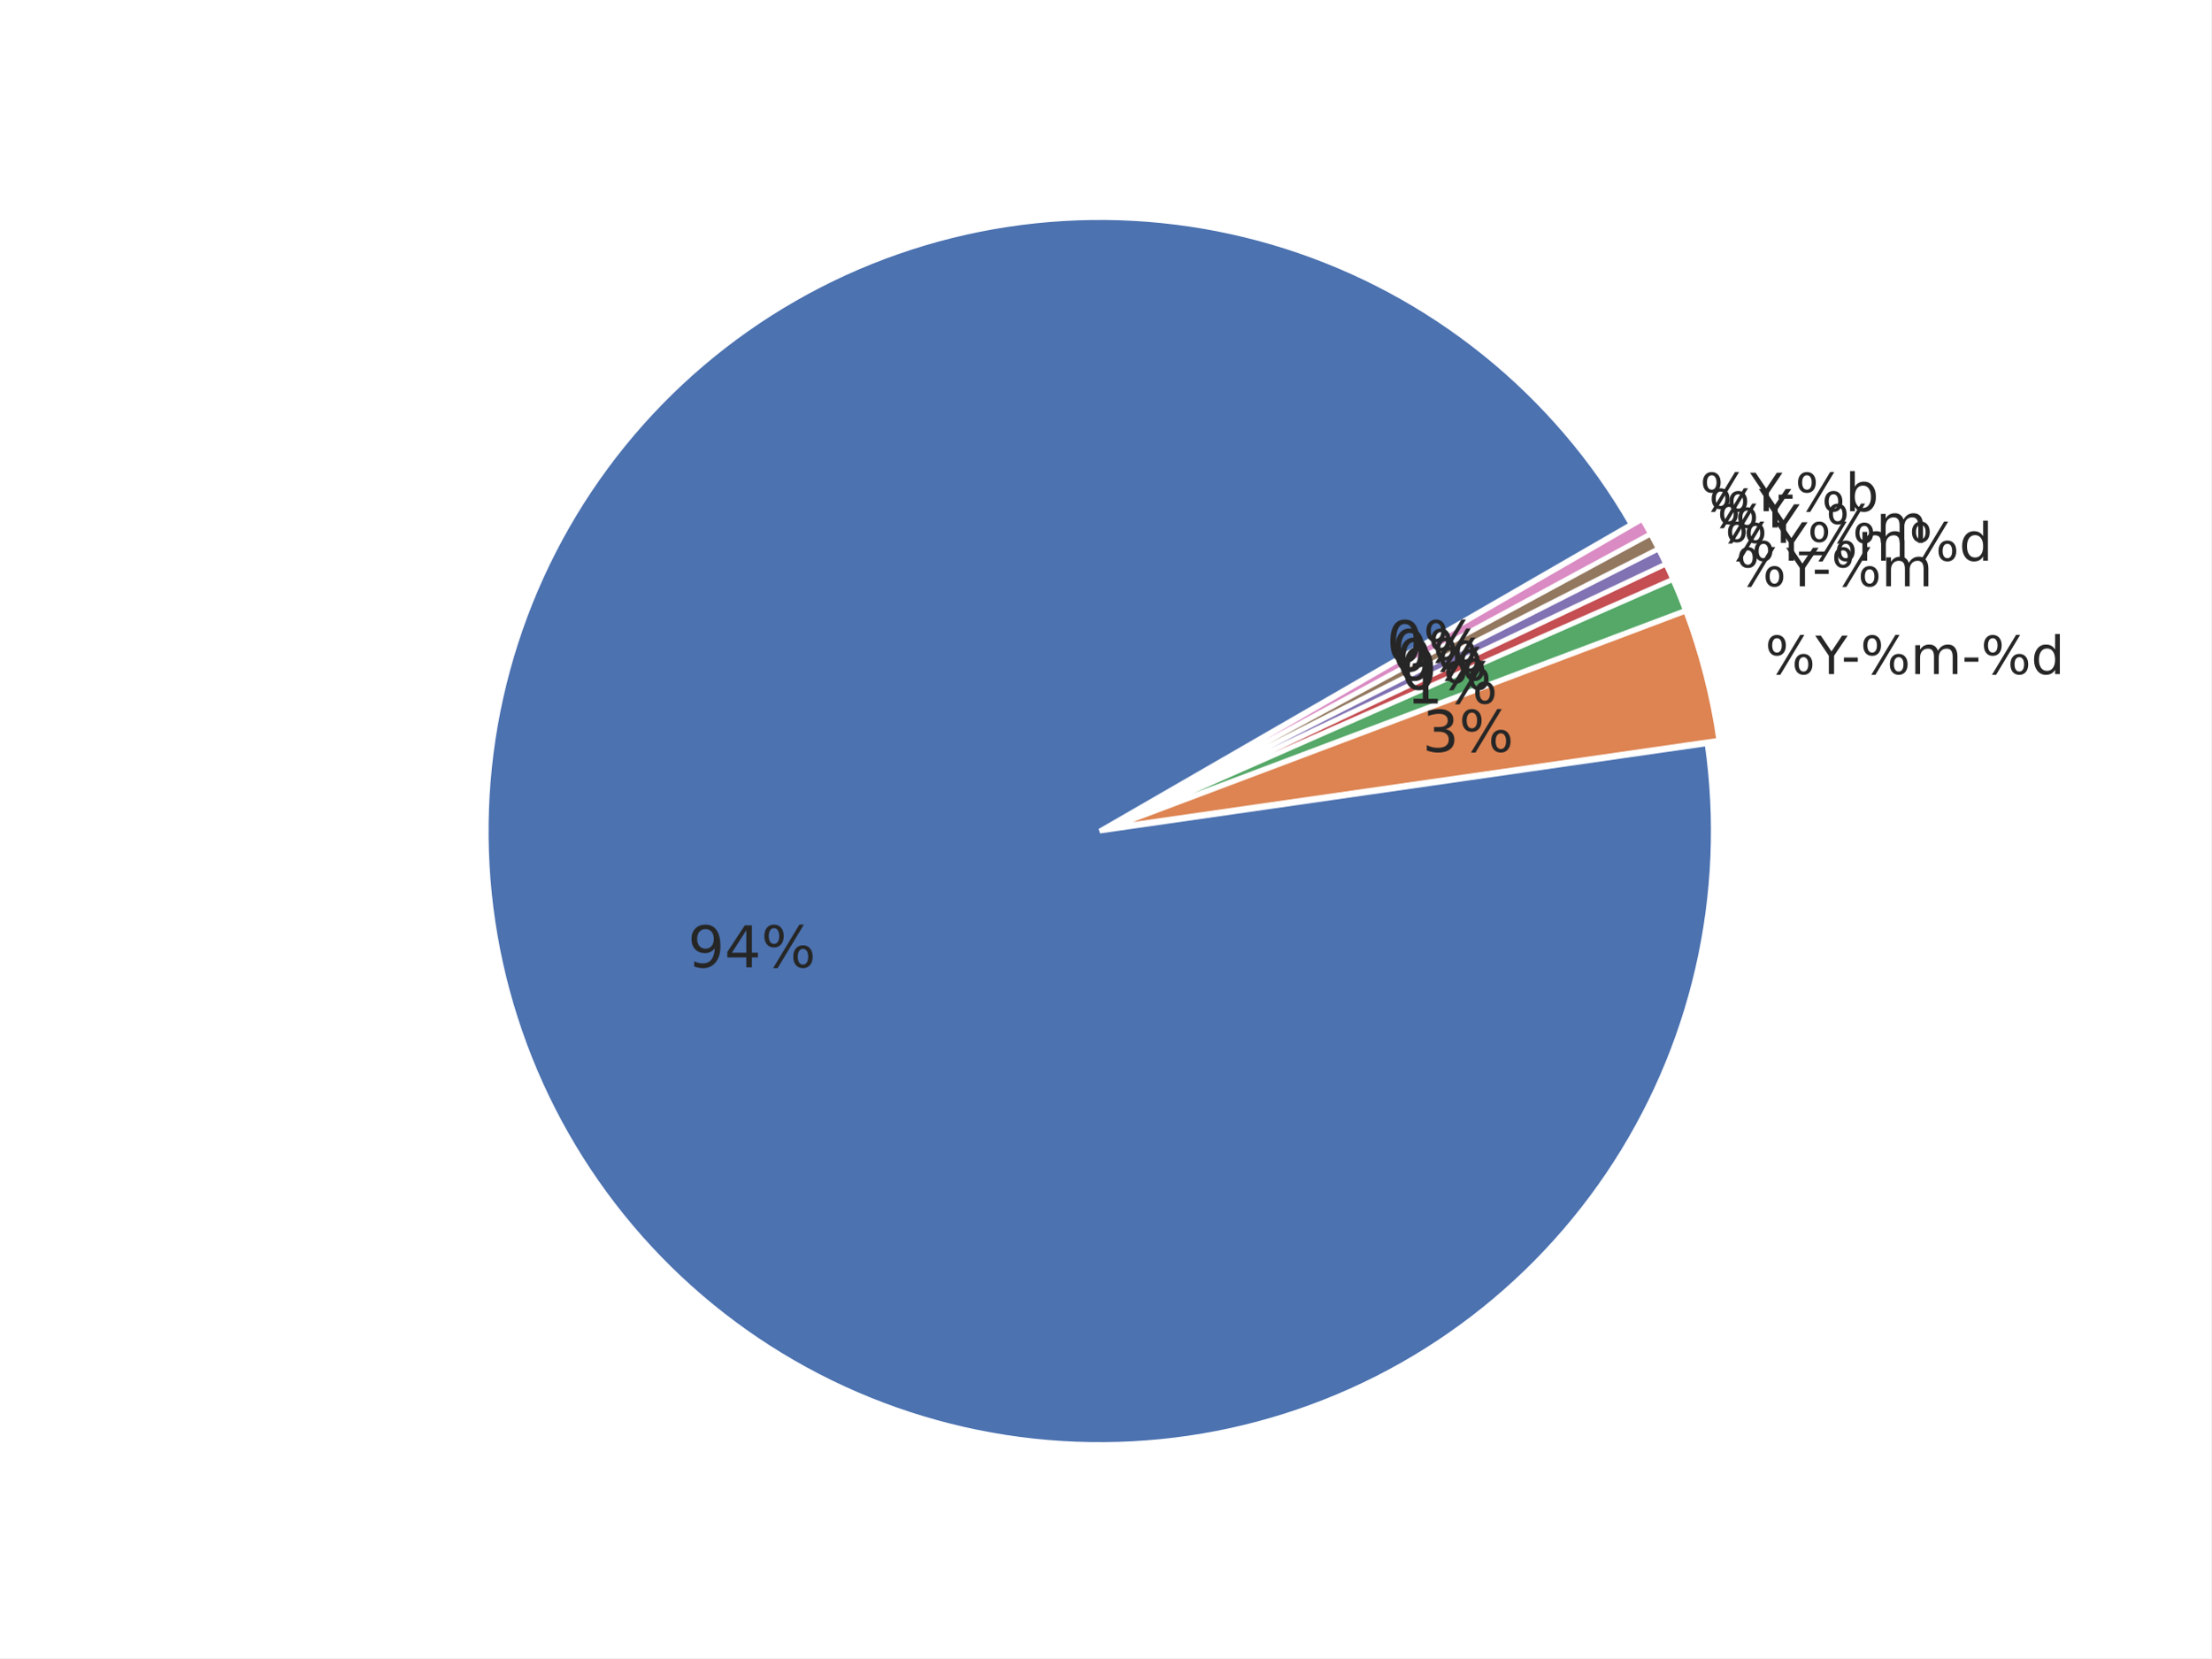
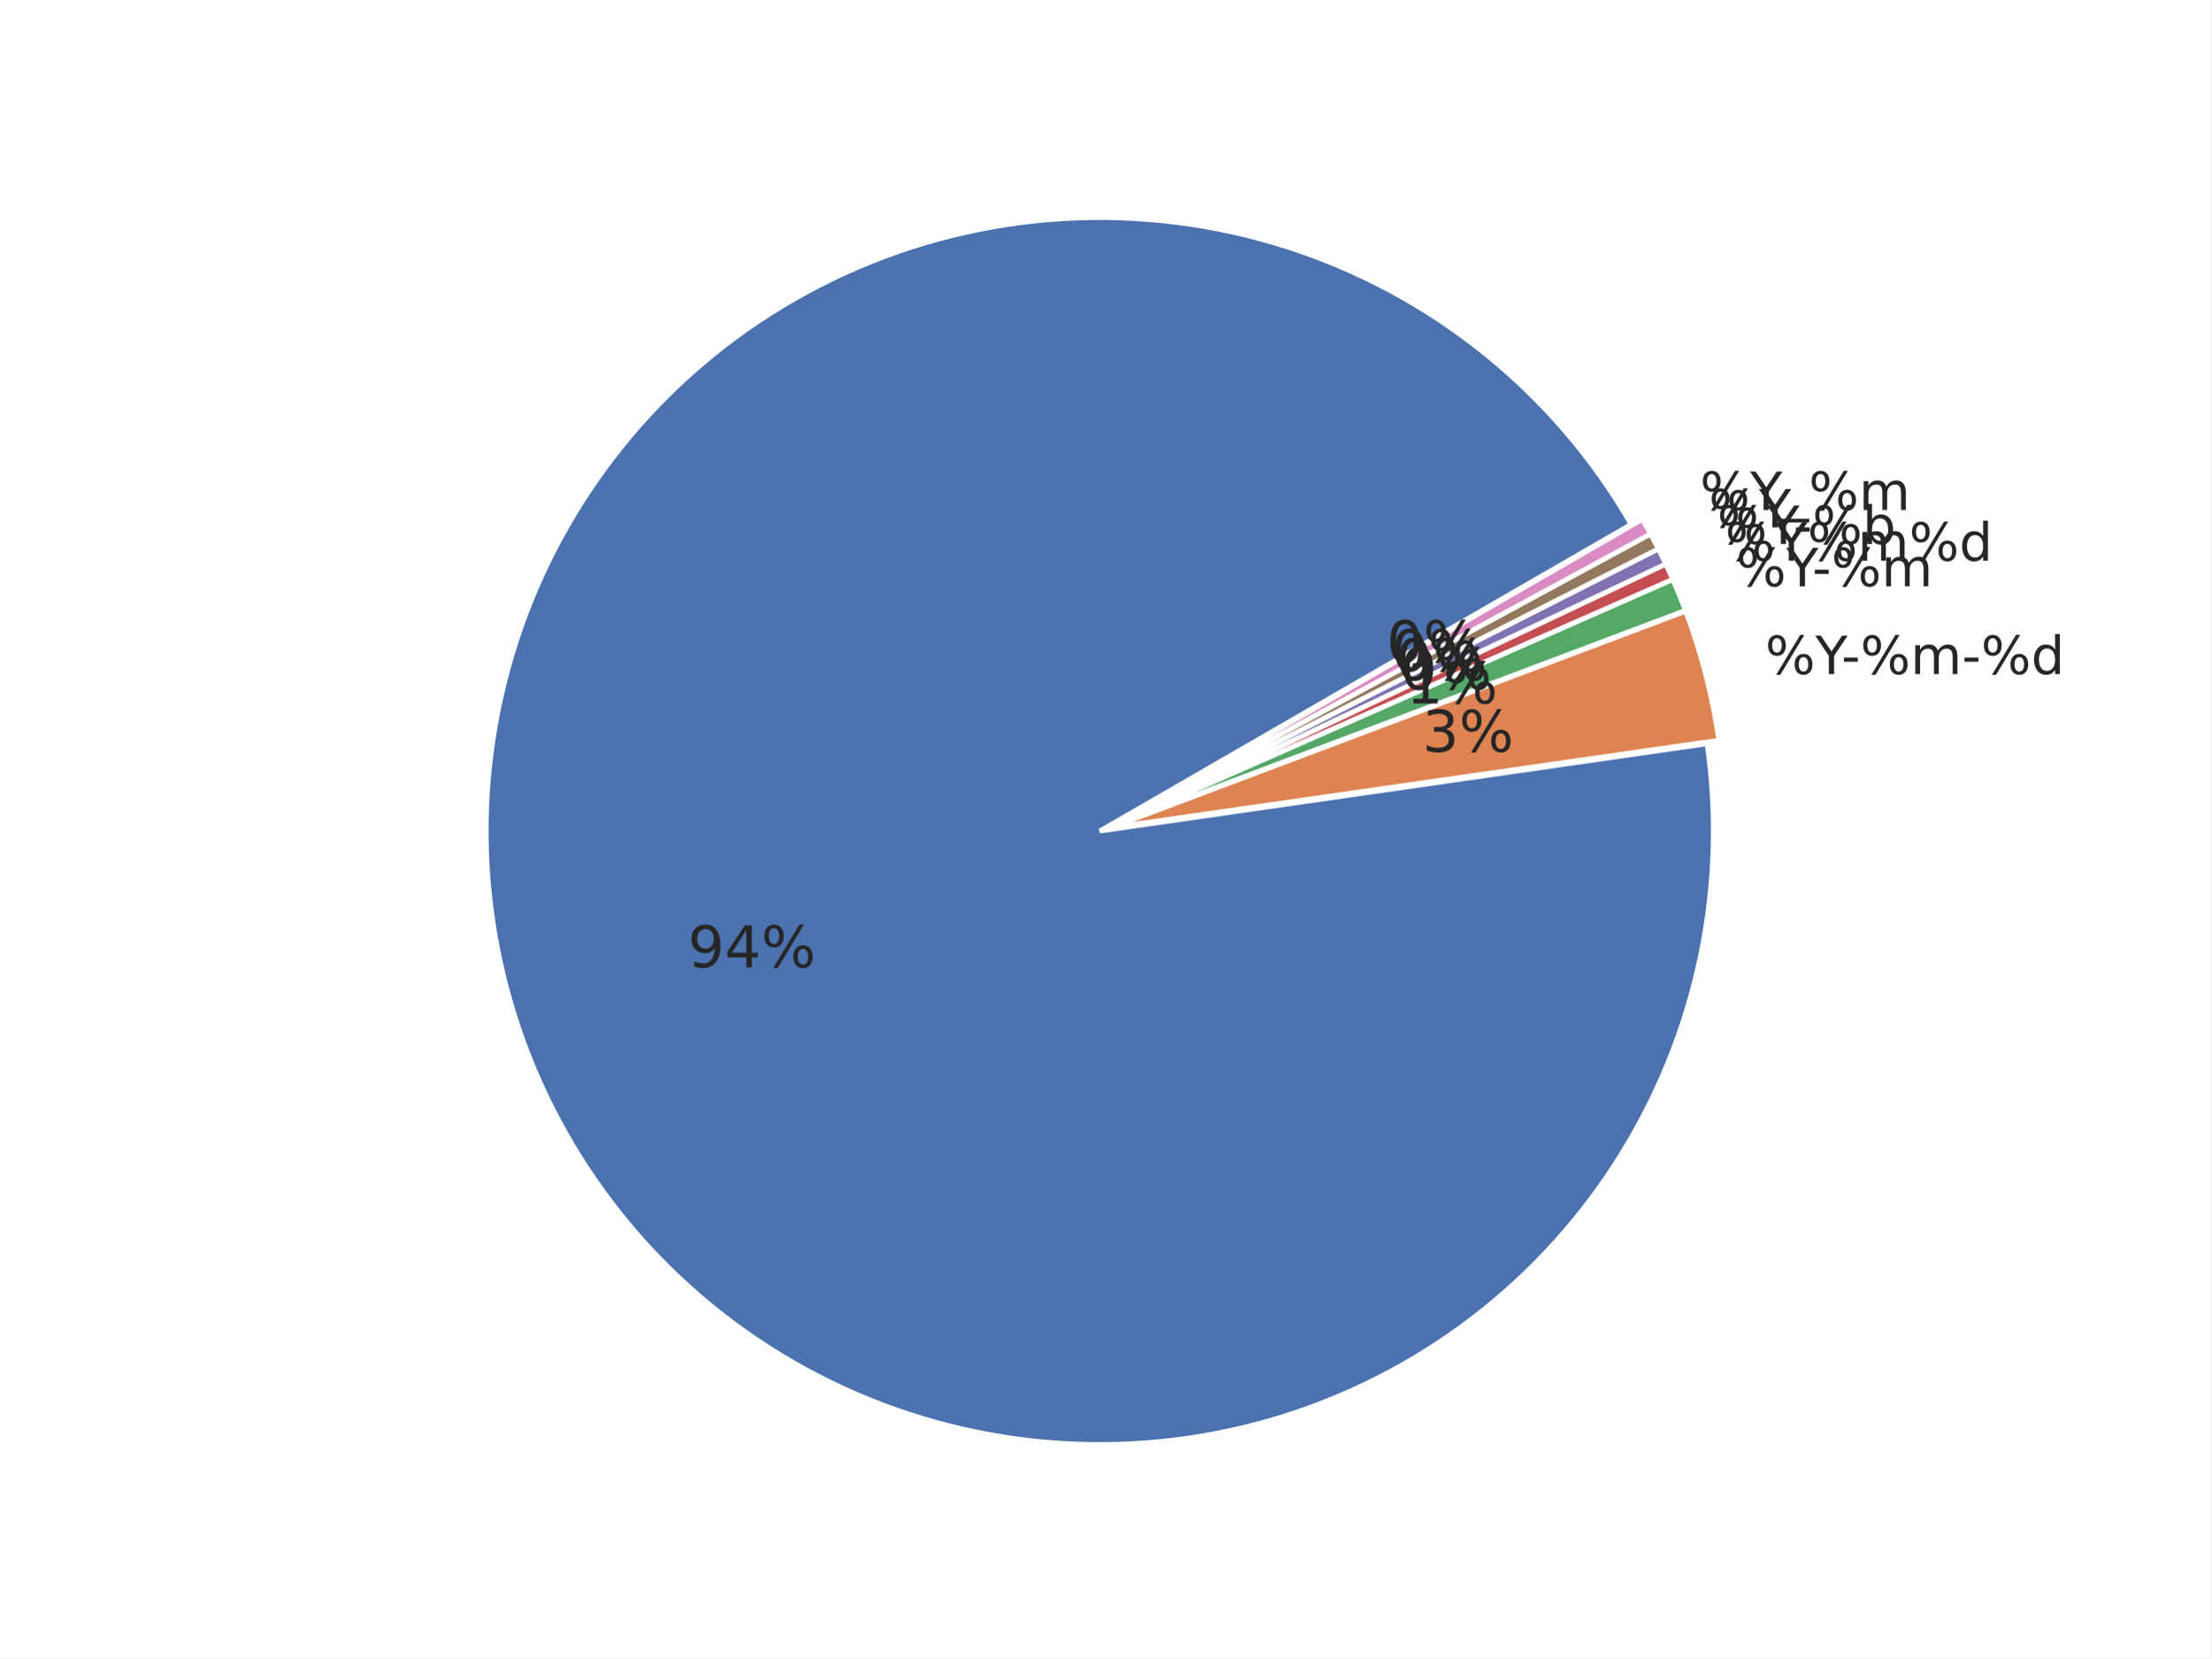
<svg xmlns="http://www.w3.org/2000/svg" xmlns:xlink="http://www.w3.org/1999/xlink" width="460.8pt" height="345.6pt" viewBox="0 0 460.8 345.6" version="1.1">
  <defs>
    <style type="text/css">*{stroke-linejoin: round; stroke-linecap: butt}</style>
  </defs>
  <g id="figure_1">
    <g id="patch_1">
      <path d="M 0 345.6  L 460.8 345.6  L 460.8 0  L 0 0  z " style="fill: #ffffff" />
    </g>
    <g id="axes_1">
      <g id="matplotlib.axis_1" />
      <g id="matplotlib.axis_2" />
      <g id="patch_2">
        <path d="M 339.932 109.282  C 332.048 95.626 321.705 83.546 309.427 73.652  C 297.149 63.758 283.147 56.219 268.127 51.418  C 253.107 46.617 237.328 44.635 221.588 45.573  C 205.847 46.51 190.415 50.351 176.072 56.902  C 161.728 63.452 148.719 72.6 137.703 83.881  C 126.686 95.163 117.851 108.386 111.644 122.881  C 105.437 137.377 101.964 152.896 101.401 168.654  C 100.838 184.413 103.195 200.14 108.352 215.041  C 113.51 229.942 121.379 243.762 131.563 255.801  C 141.746 267.84 154.069 277.892 167.909 285.449  C 181.749 293.006 196.867 297.938 212.501 299.996  C 228.134 302.054 244.015 301.203 259.339 297.486  C 274.662 293.768 289.167 287.248 302.12 278.255  C 315.072 269.262 326.25 257.95 335.089 244.891  C 343.927 231.833 350.274 217.251 353.809 201.884  C 357.344 186.517 358.006 170.628 355.762 155.02  L 229.192 173.218  z " style="fill: #4c72b0; stroke: #ffffff; stroke-linejoin: miter" />
      </g>
      <g id="patch_3">
        <path d="M 358.209 154.284  C 357.549 149.692 356.639 145.14 355.484 140.648  C 354.33 136.155 352.931 131.729 351.295 127.388  L 231.638 172.482  z " style="fill: #dd8452; stroke: #ffffff; stroke-linejoin: miter" />
      </g>
      <g id="patch_4">
        <path d="M 351.241 127.223  C 350.832 126.138 350.408 125.059 349.97 123.985  C 349.532 122.912 349.079 121.845 348.612 120.783  L 231.584 172.317  z " style="fill: #55a868; stroke: #ffffff; stroke-linejoin: miter" />
      </g>
      <g id="patch_5">
        <path d="M 348.591 120.736  C 348.358 120.205 348.12 119.676 347.88 119.149  C 347.639 118.622 347.394 118.096 347.146 117.572  L 231.563 172.269  z " style="fill: #c44e52; stroke: #ffffff; stroke-linejoin: miter" />
      </g>
      <g id="patch_6">
        <path d="M 347.132 117.54  C 346.884 117.016 346.632 116.494 346.377 115.974  C 346.122 115.453 345.863 114.934 345.601 114.417  L 231.548 172.237  z " style="fill: #8172b3; stroke: #ffffff; stroke-linejoin: miter" />
      </g>
      <g id="patch_7">
        <path d="M 345.586 114.386  C 345.323 113.869 345.058 113.354 344.789 112.841  C 344.52 112.327 344.247 111.816 343.971 111.306  L 231.533 172.206  z " style="fill: #937860; stroke: #ffffff; stroke-linejoin: miter" />
      </g>
      <g id="patch_8">
        <path d="M 343.954 111.275  C 343.678 110.766 343.399 110.258 343.116 109.752  C 342.833 109.246 342.546 108.742 342.256 108.24  L 231.516 172.176  z " style="fill: #da8bc3; stroke: #ffffff; stroke-linejoin: miter" />
      </g>
      <g id="text_1">
        <g style="fill: #262626" transform="translate(143.3522 201.6232) scale(0.12 -0.12)">
          <defs>
            <path id="DejaVuSans-39" d="M 703 97  L 703 672  Q 941 559 1184 500  Q 1428 441 1663 441  Q 2288 441 2617 861  Q 2947 1281 2994 2138  Q 2813 1869 2534 1725  Q 2256 1581 1919 1581  Q 1219 1581 811 2004  Q 403 2428 403 3163  Q 403 3881 828 4315  Q 1253 4750 1959 4750  Q 2769 4750 3195 4129  Q 3622 3509 3622 2328  Q 3622 1225 3098 567  Q 2575 -91 1691 -91  Q 1453 -91 1209 -44  Q 966 3 703 97  z M 1959 2075  Q 2384 2075 2632 2365  Q 2881 2656 2881 3163  Q 2881 3666 2632 3958  Q 2384 4250 1959 4250  Q 1534 4250 1286 3958  Q 1038 3666 1038 3163  Q 1038 2656 1286 2365  Q 1534 2075 1959 2075  z " transform="scale(0.015625)" />
            <path id="DejaVuSans-34" d="M 2419 4116  L 825 1625  L 2419 1625  L 2419 4116  z M 2253 4666  L 3047 4666  L 3047 1625  L 3713 1625  L 3713 1100  L 3047 1100  L 3047 0  L 2419 0  L 2419 1100  L 313 1100  L 313 1709  L 2253 4666  z " transform="scale(0.015625)" />
            <path id="DejaVuSans-25" d="M 4653 2053  Q 4381 2053 4226 1822  Q 4072 1591 4072 1178  Q 4072 772 4226 539  Q 4381 306 4653 306  Q 4919 306 5073 539  Q 5228 772 5228 1178  Q 5228 1588 5073 1820  Q 4919 2053 4653 2053  z M 4653 2450  Q 5147 2450 5437 2106  Q 5728 1763 5728 1178  Q 5728 594 5436 251  Q 5144 -91 4653 -91  Q 4153 -91 3862 251  Q 3572 594 3572 1178  Q 3572 1766 3864 2108  Q 4156 2450 4653 2450  z M 1428 4353  Q 1159 4353 1004 4120  Q 850 3888 850 3481  Q 850 3069 1003 2837  Q 1156 2606 1428 2606  Q 1700 2606 1854 2837  Q 2009 3069 2009 3481  Q 2009 3884 1853 4118  Q 1697 4353 1428 4353  z M 4250 4750  L 4750 4750  L 1831 -91  L 1331 -91  L 4250 4750  z M 1428 4750  Q 1922 4750 2215 4408  Q 2509 4066 2509 3481  Q 2509 2891 2217 2550  Q 1925 2209 1428 2209  Q 931 2209 642 2551  Q 353 2894 353 3481  Q 353 4063 643 4406  Q 934 4750 1428 4750  z " transform="scale(0.015625)" />
          </defs>
          <use xlink:href="#DejaVuSans-39" />
          <use xlink:href="#DejaVuSans-34" transform="translate(63.62305 0)" />
          <use xlink:href="#DejaVuSans-25" transform="translate(127.2461 0)" />
        </g>
      </g>
      <g id="text_2">
        <g style="fill: #262626" transform="translate(367.8691 140.4993) scale(0.11 -0.11)">
          <defs>
            <path id="DejaVuSans-59" d="M -13 4666  L 666 4666  L 1959 2747  L 3244 4666  L 3922 4666  L 2272 2222  L 2272 0  L 1638 0  L 1638 2222  L -13 4666  z " transform="scale(0.015625)" />
            <path id="DejaVuSans-2d" d="M 313 2009  L 1997 2009  L 1997 1497  L 313 1497  L 313 2009  z " transform="scale(0.015625)" />
            <path id="DejaVuSans-6d" d="M 3328 2828  Q 3544 3216 3844 3400  Q 4144 3584 4550 3584  Q 5097 3584 5394 3201  Q 5691 2819 5691 2113  L 5691 0  L 5113 0  L 5113 2094  Q 5113 2597 4934 2840  Q 4756 3084 4391 3084  Q 3944 3084 3684 2787  Q 3425 2491 3425 1978  L 3425 0  L 2847 0  L 2847 2094  Q 2847 2600 2669 2842  Q 2491 3084 2119 3084  Q 1678 3084 1418 2786  Q 1159 2488 1159 1978  L 1159 0  L 581 0  L 581 3500  L 1159 3500  L 1159 2956  Q 1356 3278 1631 3431  Q 1906 3584 2284 3584  Q 2666 3584 2933 3390  Q 3200 3197 3328 2828  z " transform="scale(0.015625)" />
            <path id="DejaVuSans-64" d="M 2906 2969  L 2906 4863  L 3481 4863  L 3481 0  L 2906 0  L 2906 525  Q 2725 213 2448 61  Q 2172 -91 1784 -91  Q 1150 -91 751 415  Q 353 922 353 1747  Q 353 2572 751 3078  Q 1150 3584 1784 3584  Q 2172 3584 2448 3432  Q 2725 3281 2906 2969  z M 947 1747  Q 947 1113 1208 752  Q 1469 391 1925 391  Q 2381 391 2643 752  Q 2906 1113 2906 1747  Q 2906 2381 2643 2742  Q 2381 3103 1925 3103  Q 1469 3103 1208 2742  Q 947 2381 947 1747  z " transform="scale(0.015625)" />
          </defs>
          <use xlink:href="#DejaVuSans-25" />
          <use xlink:href="#DejaVuSans-59" transform="translate(95.01953 0)" />
          <use xlink:href="#DejaVuSans-2d" transform="translate(144.2285 0)" />
          <use xlink:href="#DejaVuSans-25" transform="translate(180.3125 0)" />
          <use xlink:href="#DejaVuSans-6d" transform="translate(275.332 0)" />
          <use xlink:href="#DejaVuSans-2d" transform="translate(372.7441 0)" />
          <use xlink:href="#DejaVuSans-25" transform="translate(408.8281 0)" />
          <use xlink:href="#DejaVuSans-64" transform="translate(503.8477 0)" />
        </g>
      </g>
      <g id="text_3">
        <g style="fill: #262626" transform="translate(296.4276 156.6924) scale(0.12 -0.12)">
          <defs>
            <path id="DejaVuSans-33" d="M 2597 2516  Q 3050 2419 3304 2112  Q 3559 1806 3559 1356  Q 3559 666 3084 287  Q 2609 -91 1734 -91  Q 1441 -91 1130 -33  Q 819 25 488 141  L 488 750  Q 750 597 1062 519  Q 1375 441 1716 441  Q 2309 441 2620 675  Q 2931 909 2931 1356  Q 2931 1769 2642 2001  Q 2353 2234 1838 2234  L 1294 2234  L 1294 2753  L 1863 2753  Q 2328 2753 2575 2939  Q 2822 3125 2822 3475  Q 2822 3834 2567 4026  Q 2313 4219 1838 4219  Q 1578 4219 1281 4162  Q 984 4106 628 3988  L 628 4550  Q 988 4650 1302 4700  Q 1616 4750 1894 4750  Q 2613 4750 3031 4423  Q 3450 4097 3450 3541  Q 3450 3153 3228 2886  Q 3006 2619 2597 2516  z " transform="scale(0.015625)" />
          </defs>
          <use xlink:href="#DejaVuSans-33" />
          <use xlink:href="#DejaVuSans-25" transform="translate(63.62305 0)" />
        </g>
      </g>
      <g id="text_4">
        <g style="fill: #262626" transform="translate(361.8088 122.1874) scale(0.11 -0.11)">
          <use xlink:href="#DejaVuSans-25" />
          <use xlink:href="#DejaVuSans-59" transform="translate(95.01953 0)" />
          <use xlink:href="#DejaVuSans-2d" transform="translate(144.2285 0)" />
          <use xlink:href="#DejaVuSans-25" transform="translate(180.3125 0)" />
          <use xlink:href="#DejaVuSans-6d" transform="translate(275.332 0)" />
        </g>
      </g>
      <g id="text_5">
        <g style="fill: #262626" transform="translate(293.0972 146.629) scale(0.12 -0.12)">
          <defs>
            <path id="DejaVuSans-31" d="M 794 531  L 1825 531  L 1825 4091  L 703 3866  L 703 4441  L 1819 4666  L 2450 4666  L 2450 531  L 3481 531  L 3481 0  L 794 0  L 794 531  z " transform="scale(0.015625)" />
          </defs>
          <use xlink:href="#DejaVuSans-31" />
          <use xlink:href="#DejaVuSans-25" transform="translate(63.62305 0)" />
        </g>
      </g>
      <g id="text_6">
        <g style="fill: #262626" transform="translate(359.5112 116.8721) scale(0.11 -0.11)">
          <use xlink:href="#DejaVuSans-25" />
          <use xlink:href="#DejaVuSans-59" transform="translate(95.01953 0)" />
          <use xlink:href="#DejaVuSans-25" transform="translate(156.1035 0)" />
          <use xlink:href="#DejaVuSans-6d" transform="translate(251.123 0)" />
          <use xlink:href="#DejaVuSans-25" transform="translate(348.5352 0)" />
          <use xlink:href="#DejaVuSans-64" transform="translate(443.5547 0)" />
        </g>
      </g>
      <g id="text_7">
        <g style="fill: #262626" transform="translate(291.8346 143.708) scale(0.12 -0.12)">
          <defs>
            <path id="DejaVuSans-30" d="M 2034 4250  Q 1547 4250 1301 3770  Q 1056 3291 1056 2328  Q 1056 1369 1301 889  Q 1547 409 2034 409  Q 2525 409 2770 889  Q 3016 1369 3016 2328  Q 3016 3291 2770 3770  Q 2525 4250 2034 4250  z M 2034 4750  Q 2819 4750 3233 4129  Q 3647 3509 3647 2328  Q 3647 1150 3233 529  Q 2819 -91 2034 -91  Q 1250 -91 836 529  Q 422 1150 422 2328  Q 422 3509 836 4129  Q 1250 4750 2034 4750  z " transform="scale(0.015625)" />
          </defs>
          <use xlink:href="#DejaVuSans-30" />
          <use xlink:href="#DejaVuSans-25" transform="translate(63.62305 0)" />
        </g>
      </g>
      <g id="text_8">
-         <g style="fill: #262626" transform="translate(357.8599 113.1325) scale(0.11 -0.11)">
+         <g style="fill: #262626" transform="translate(357.8599 113.3826) scale(0.11 -0.11)">
          <defs>
-             <path id="DejaVuSans-5f" d="M 3263 -1063  L 3263 -1509  L -63 -1509  L -63 -1063  L 3263 -1063  z " transform="scale(0.015625)" />
+             <path id="DejaVuSans-62" d="M 3116 1747  Q 3116 2381 2855 2742  Q 2594 3103 2138 3103  Q 1681 3103 1420 2742  Q 1159 2381 1159 1747  Q 1159 1113 1420 752  Q 1681 391 2138 391  Q 2594 391 2855 752  Q 3116 1113 3116 1747  z M 1159 2969  Q 1341 3281 1617 3432  Q 1894 3584 2278 3584  Q 2916 3584 3314 3078  Q 3713 2572 3713 1747  Q 3713 922 3314 415  Q 2916 -91 2278 -91  Q 1894 -91 1617 61  Q 1341 213 1159 525  L 1159 0  L 581 0  L 581 4863  L 1159 4863  L 1159 2969  z " transform="scale(0.015625)" />
          </defs>
          <use xlink:href="#DejaVuSans-25" />
          <use xlink:href="#DejaVuSans-59" transform="translate(95.01953 0)" />
-           <use xlink:href="#DejaVuSans-5f" transform="translate(156.1035 0)" />
-           <use xlink:href="#DejaVuSans-25" transform="translate(206.1035 0)" />
-           <use xlink:href="#DejaVuSans-6d" transform="translate(301.123 0)" />
+           <use xlink:href="#DejaVuSans-2d" transform="translate(144.2285 0)" />
+           <use xlink:href="#DejaVuSans-25" transform="translate(180.3125 0)" />
+           <use xlink:href="#DejaVuSans-62" transform="translate(275.332 0)" />
        </g>
      </g>
      <g id="text_9">
        <g style="fill: #262626" transform="translate(290.9271 141.7904) scale(0.12 -0.12)">
          <use xlink:href="#DejaVuSans-30" />
          <use xlink:href="#DejaVuSans-25" transform="translate(63.62305 0)" />
        </g>
      </g>
      <g id="text_10">
        <g style="fill: #262626" transform="translate(356.1143 109.9392) scale(0.11 -0.11)">
          <use xlink:href="#DejaVuSans-25" />
          <use xlink:href="#DejaVuSans-59" transform="translate(95.01953 0)" />
        </g>
      </g>
      <g id="text_11">
        <g style="fill: #262626" transform="translate(289.9678 139.8981) scale(0.12 -0.12)">
          <use xlink:href="#DejaVuSans-30" />
          <use xlink:href="#DejaVuSans-25" transform="translate(63.62305 0)" />
        </g>
      </g>
      <g id="text_12">
-         <g style="fill: #262626" transform="translate(354.2756 106.5446) scale(0.11 -0.11)">
+         <g style="fill: #262626" transform="translate(354.2756 106.2946) scale(0.11 -0.11)">
          <defs>
-             <path id="DejaVuSans-62" d="M 3116 1747  Q 3116 2381 2855 2742  Q 2594 3103 2138 3103  Q 1681 3103 1420 2742  Q 1159 2381 1159 1747  Q 1159 1113 1420 752  Q 1681 391 2138 391  Q 2594 391 2855 752  Q 3116 1113 3116 1747  z M 1159 2969  Q 1341 3281 1617 3432  Q 1894 3584 2278 3584  Q 2916 3584 3314 3078  Q 3713 2572 3713 1747  Q 3713 922 3314 415  Q 2916 -91 2278 -91  Q 1894 -91 1617 61  Q 1341 213 1159 525  L 1159 0  L 581 0  L 581 4863  L 1159 4863  L 1159 2969  z " transform="scale(0.015625)" />
+             <path id="DejaVuSans-5f" d="M 3263 -1063  L 3263 -1509  L -63 -1509  L -63 -1063  L 3263 -1063  z " transform="scale(0.015625)" />
          </defs>
          <use xlink:href="#DejaVuSans-25" />
          <use xlink:href="#DejaVuSans-59" transform="translate(95.01953 0)" />
-           <use xlink:href="#DejaVuSans-2d" transform="translate(144.2285 0)" />
-           <use xlink:href="#DejaVuSans-25" transform="translate(180.3125 0)" />
-           <use xlink:href="#DejaVuSans-62" transform="translate(275.332 0)" />
+           <use xlink:href="#DejaVuSans-5f" transform="translate(156.1035 0)" />
+           <use xlink:href="#DejaVuSans-25" transform="translate(206.1035 0)" />
+           <use xlink:href="#DejaVuSans-6d" transform="translate(301.123 0)" />
        </g>
      </g>
      <g id="text_13">
        <g style="fill: #262626" transform="translate(288.9574 138.0326) scale(0.12 -0.12)">
          <use xlink:href="#DejaVuSans-30" />
          <use xlink:href="#DejaVuSans-25" transform="translate(63.62305 0)" />
        </g>
      </g>
    </g>
  </g>
</svg>
